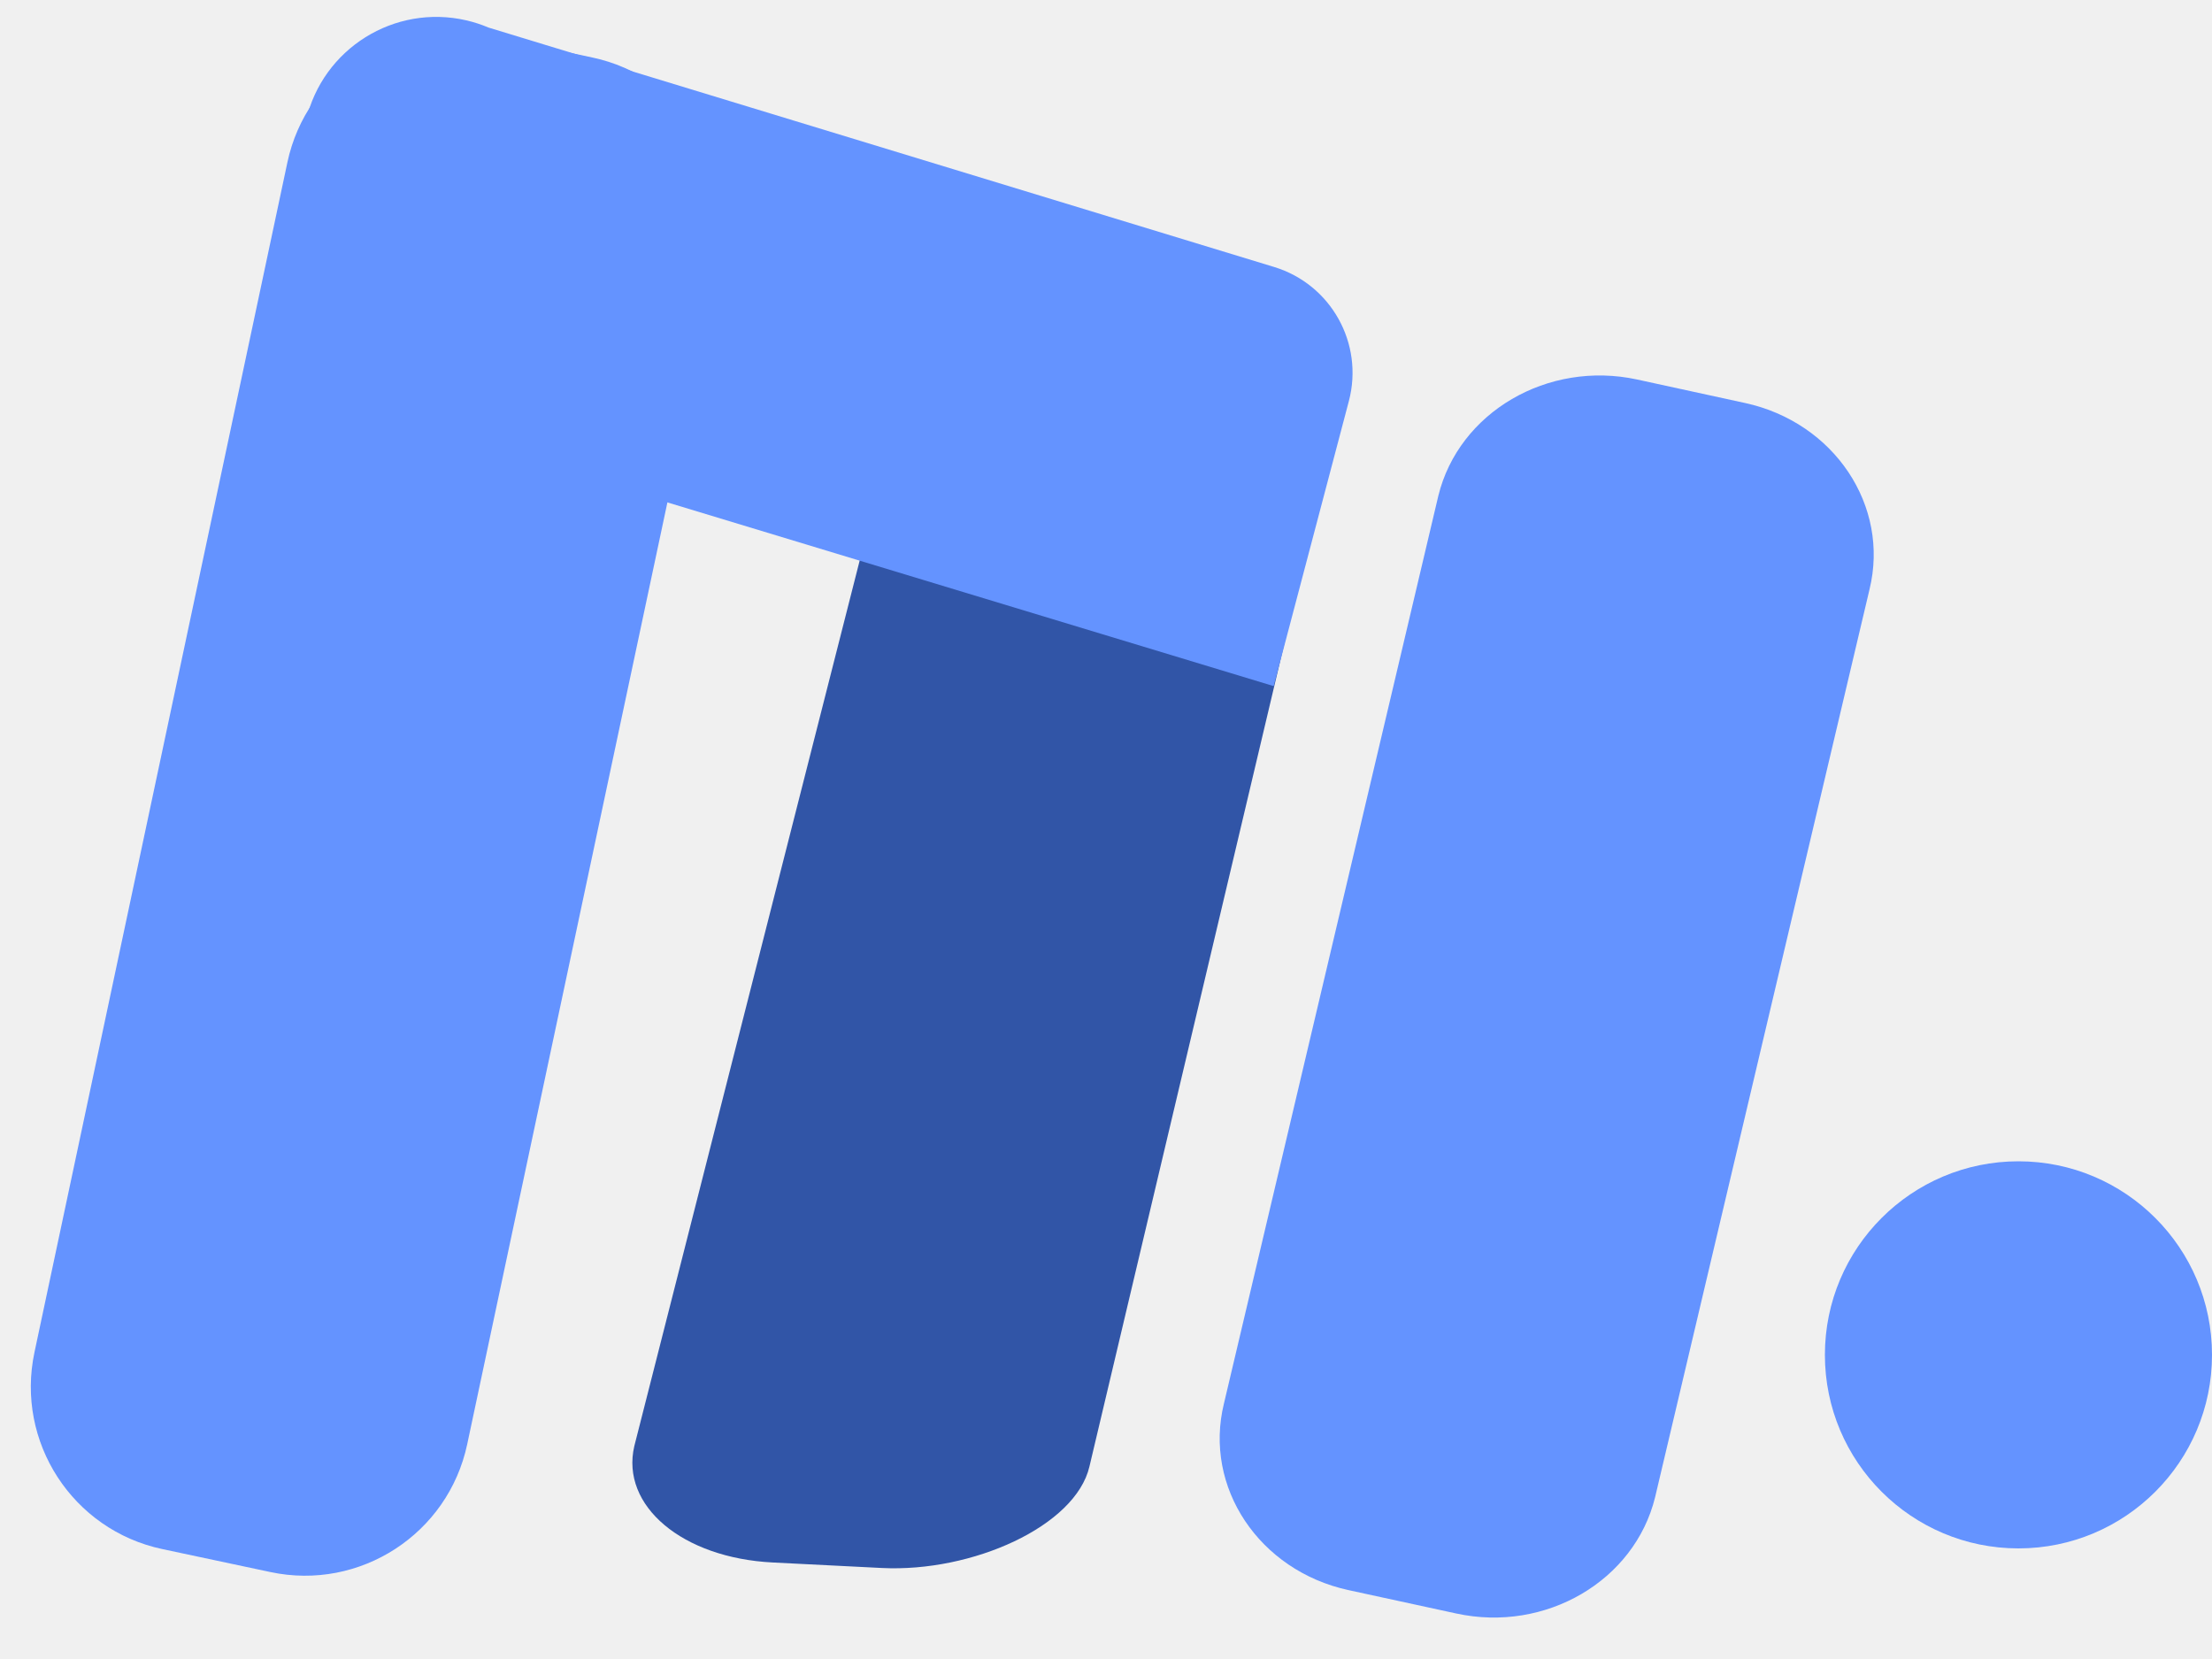
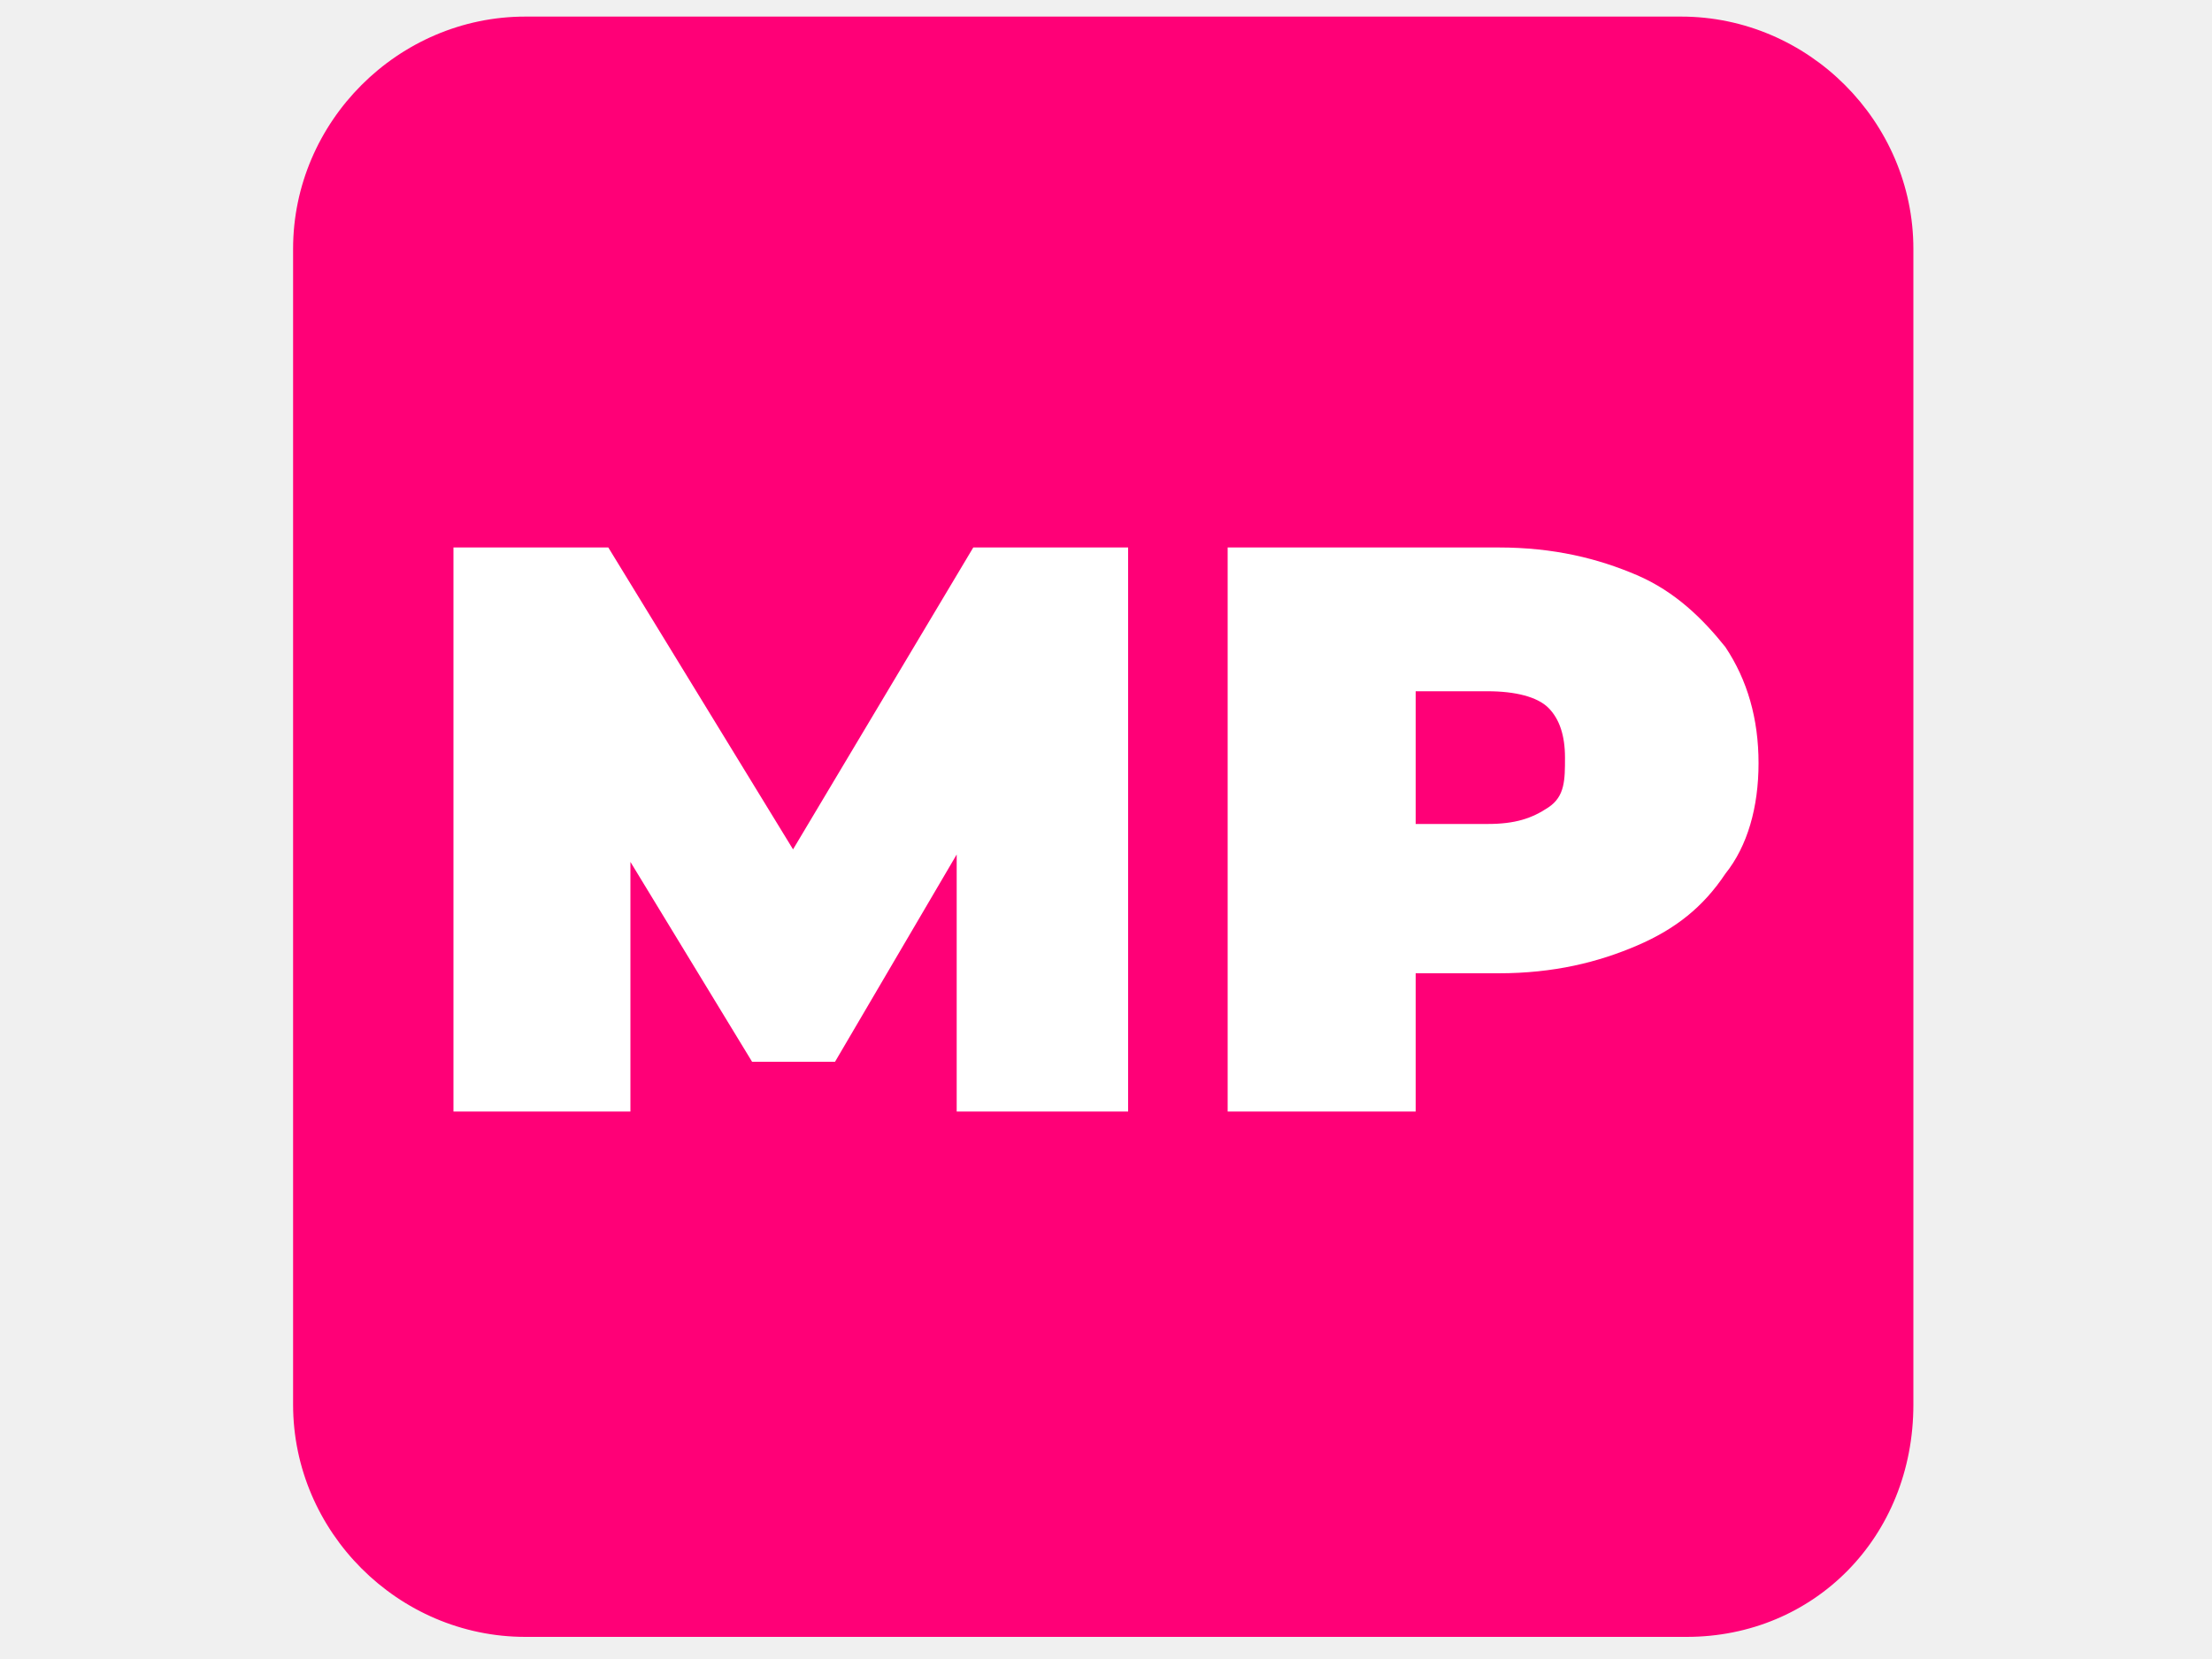
- <svg xmlns="http://www.w3.org/2000/svg" width="40px" height="30px" viewBox="0 0 40 30" version="1.1">
-   <g id="Page-1" stroke="none" stroke-width="1" fill="none" fill-rule="evenodd">
+ <svg xmlns="http://www.w3.org/2000/svg" version="1.1" id="Layer_1" x="0px" y="0px" viewBox="0 0 40 30" style="enable-background:new 0 0 40 30;" xml:space="preserve">
+   <style type="text/css">
+ 	.st0{fill-rule:evenodd;clip-rule:evenodd;fill:#6493FF;}
+ 	.st1{fill-rule:evenodd;clip-rule:evenodd;fill:#3155A7;}
+ 	.st2{fill:#FF0077;}
+ 	.st3{fill:#FFFFFF;}
+ </style>
+   <g id="Page-1">
    <g id="majestic_mini">
-       <rect id="Rectangle" fill="#6493FF" transform="translate(6.823354, 14.52571) rotate(12) translate(-6.823354, -14.52571) " x="2.823" y="0.526" width="8" height="28" rx="3" />
-       <path d="M20.692,5.628 L22.649,5.898 C24.269,6.122 25.304,7.158 24.959,8.212 L18.854,26.646 C18.509,27.7 16.575,28.371 14.954,28.147 L12.998,27.876 C11.377,27.652 10.343,26.616 10.687,25.562 L17.134,7.13 C17.479,6.077 19.072,5.404 20.692,5.628 Z" id="Rectangle-Copy" fill="#3155A7" transform="translate(17.82335, 16.88733) rotate(-5) translate(-17.82335, -16.88733) " />
-       <path d="M29.41,6.836 L31.366,7.226 C32.987,7.548 34.021,9.041 33.677,10.559 L30.087,27.04 C29.742,28.558 28.149,29.527 26.529,29.204 L24.572,28.815 C22.952,28.492 21.917,27 22.262,25.482 L25.852,9.001 C26.196,7.483 27.789,6.514 29.41,6.836 Z" id="Rectangle-Copy-2" fill="#6493FF" transform="translate(27.96918, 18.02023) rotate(1) translate(-27.96918, -18.02023) " />
-       <path d="M8.833,0.498 L23.041,4.828 C24.07,5.142 24.666,6.212 24.392,7.252 L23.032,12.407 L4.471,6.783 L5.533,2.18 C5.834,0.879 7.132,0.068 8.433,0.368 C8.57,0.4 8.704,0.443 8.833,0.498 Z" id="Path-2" fill="#6493FF" />
-       <circle id="Oval" fill="#6493FF" cx="36.5" cy="24.5" r="3.5" />
+       <path id="Rectangle" class="st0" d="M37,50.7l2,0.4c1.6,0.3,2.7,1.9,2.3,3.6l-4.6,21.5c-0.3,1.6-1.9,2.7-3.6,2.3l-2-0.4    c-1.6-0.3-2.7-1.9-2.3-3.6L33.4,53C33.8,51.4,35.4,50.3,37,50.7z" />
+       <path id="Rectangle-Copy" class="st1" d="M47.9,55.5l2,0.1c1.6,0.1,2.8,1,2.5,2.1l-4.5,18.9c-0.3,1.1-2.1,1.9-3.8,1.8l-2-0.1    c-1.6-0.1-2.8-1-2.5-2.1l4.8-18.9C44.8,56.2,46.3,55.4,47.9,55.5z" />
+       <path id="Rectangle-Copy-2" class="st0" d="M57.8,56.9l1.9,0.4c1.6,0.4,2.6,1.9,2.3,3.4l-3.9,16.4c-0.4,1.5-2,2.5-3.6,2.1    l-1.9-0.4c-1.6-0.4-2.6-1.9-2.3-3.4L54.2,59C54.6,57.5,56.2,56.6,57.8,56.9z" />
+       <path id="Path-2" class="st0" d="M37.1,50.5l14.2,4.3c1,0.3,1.6,1.4,1.4,2.4l-1.4,5.2l-18.6-5.6l1.1-4.6c0.3-1.3,1.6-2.1,2.9-1.8    C36.8,50.4,36.9,50.5,37.1,50.5z" />
+       <circle id="Oval" class="st0" cx="64.7" cy="74.5" r="3.5" />
    </g>
  </g>
+   <g>
+     <path class="st2" d="M30.5,29.6H9.5c-2.3,0-4.2-1.9-4.2-4.2V4.5c0-2.3,1.9-4.2,4.2-4.2h20.9c2.3,0,4.2,1.9,4.2,4.2v20.9   C34.6,27.8,32.8,29.6,30.5,29.6z" />
+   </g>
+   <g>
+     <path class="st3" d="M8.2,20.1V9.9h2.8l4.1,6.7h-1.5l4-6.7h2.8l0,10.2h-3.1l0-5.5h0.5l-2.7,4.6h-1.5l-2.8-4.6h0.6v5.5H8.2z" />
+     <path class="st3" d="M22.2,20.1V9.9h4.9c1,0,1.8,0.2,2.5,0.5c0.7,0.3,1.2,0.8,1.6,1.3c0.4,0.6,0.6,1.3,0.6,2.1c0,0.8-0.2,1.5-0.6,2   c-0.4,0.6-0.9,1-1.6,1.3s-1.5,0.5-2.5,0.5h-3l1.5-1.5v4H22.2z M25.6,16.5l-1.5-1.6h2.8c0.5,0,0.8-0.1,1.1-0.3s0.3-0.5,0.3-0.9   c0-0.4-0.1-0.7-0.3-0.9s-0.6-0.3-1.1-0.3h-2.8l1.5-1.6V16.5z" />
+   </g>
</svg>
